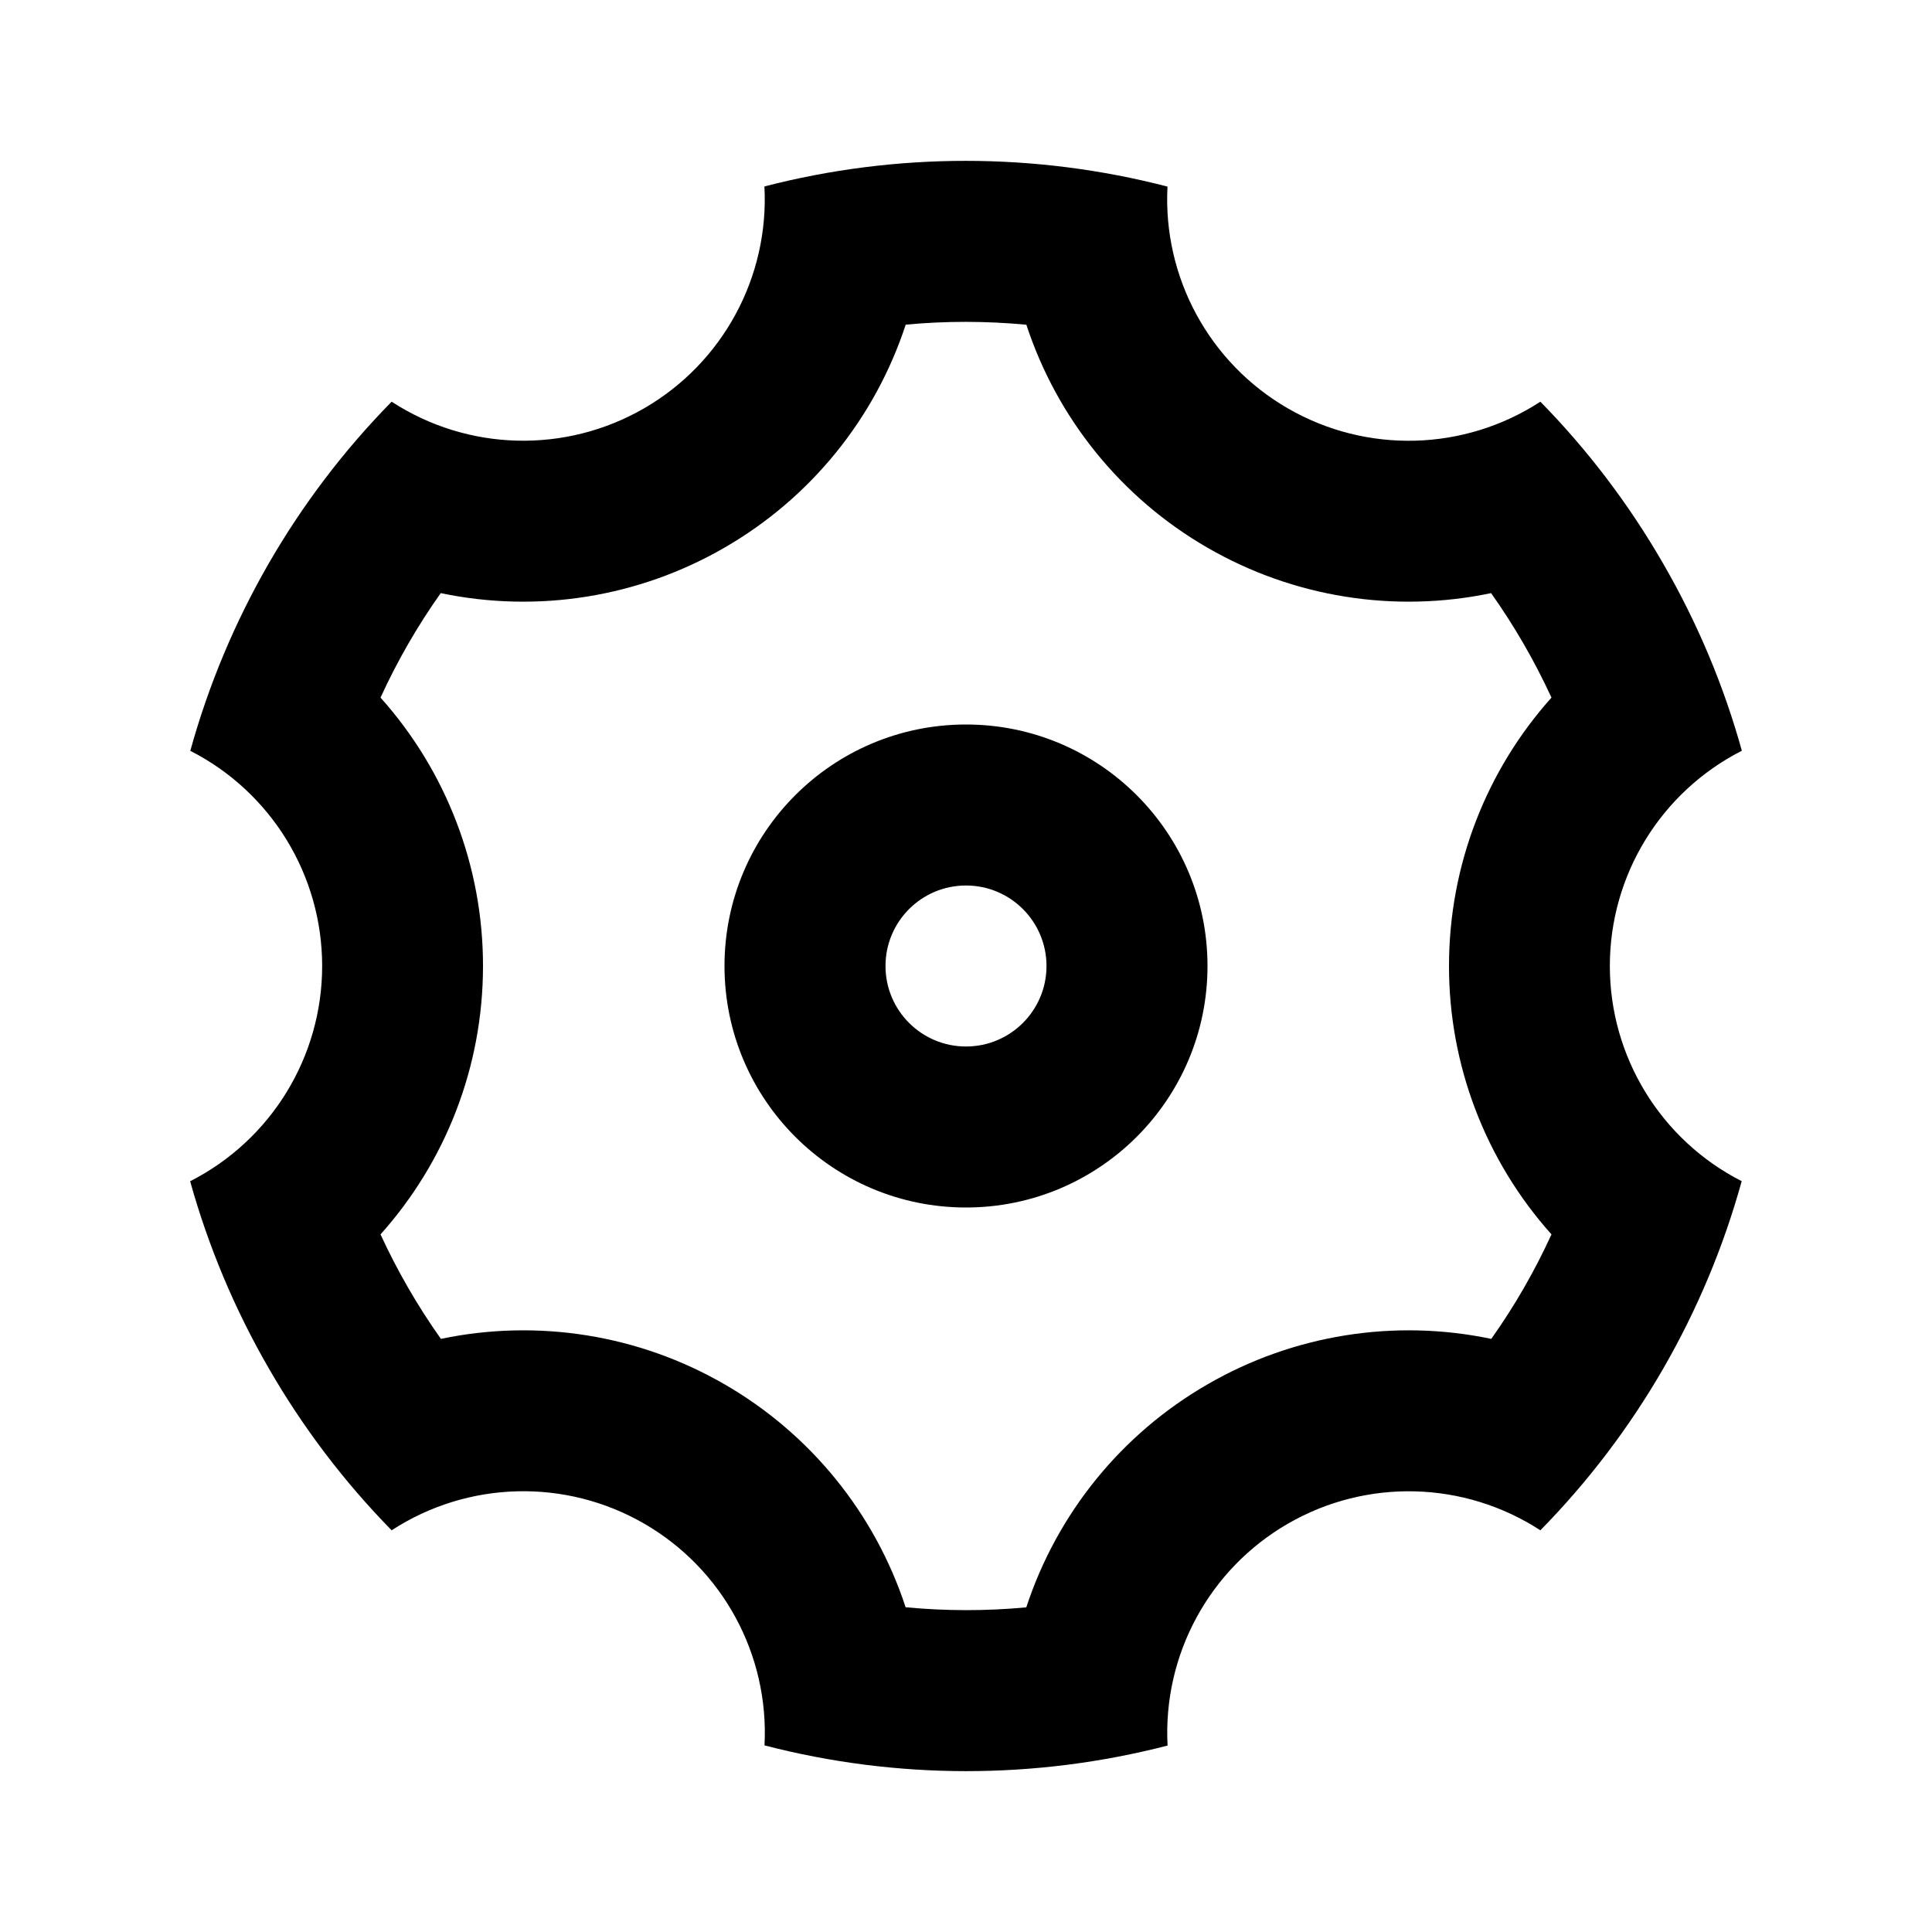
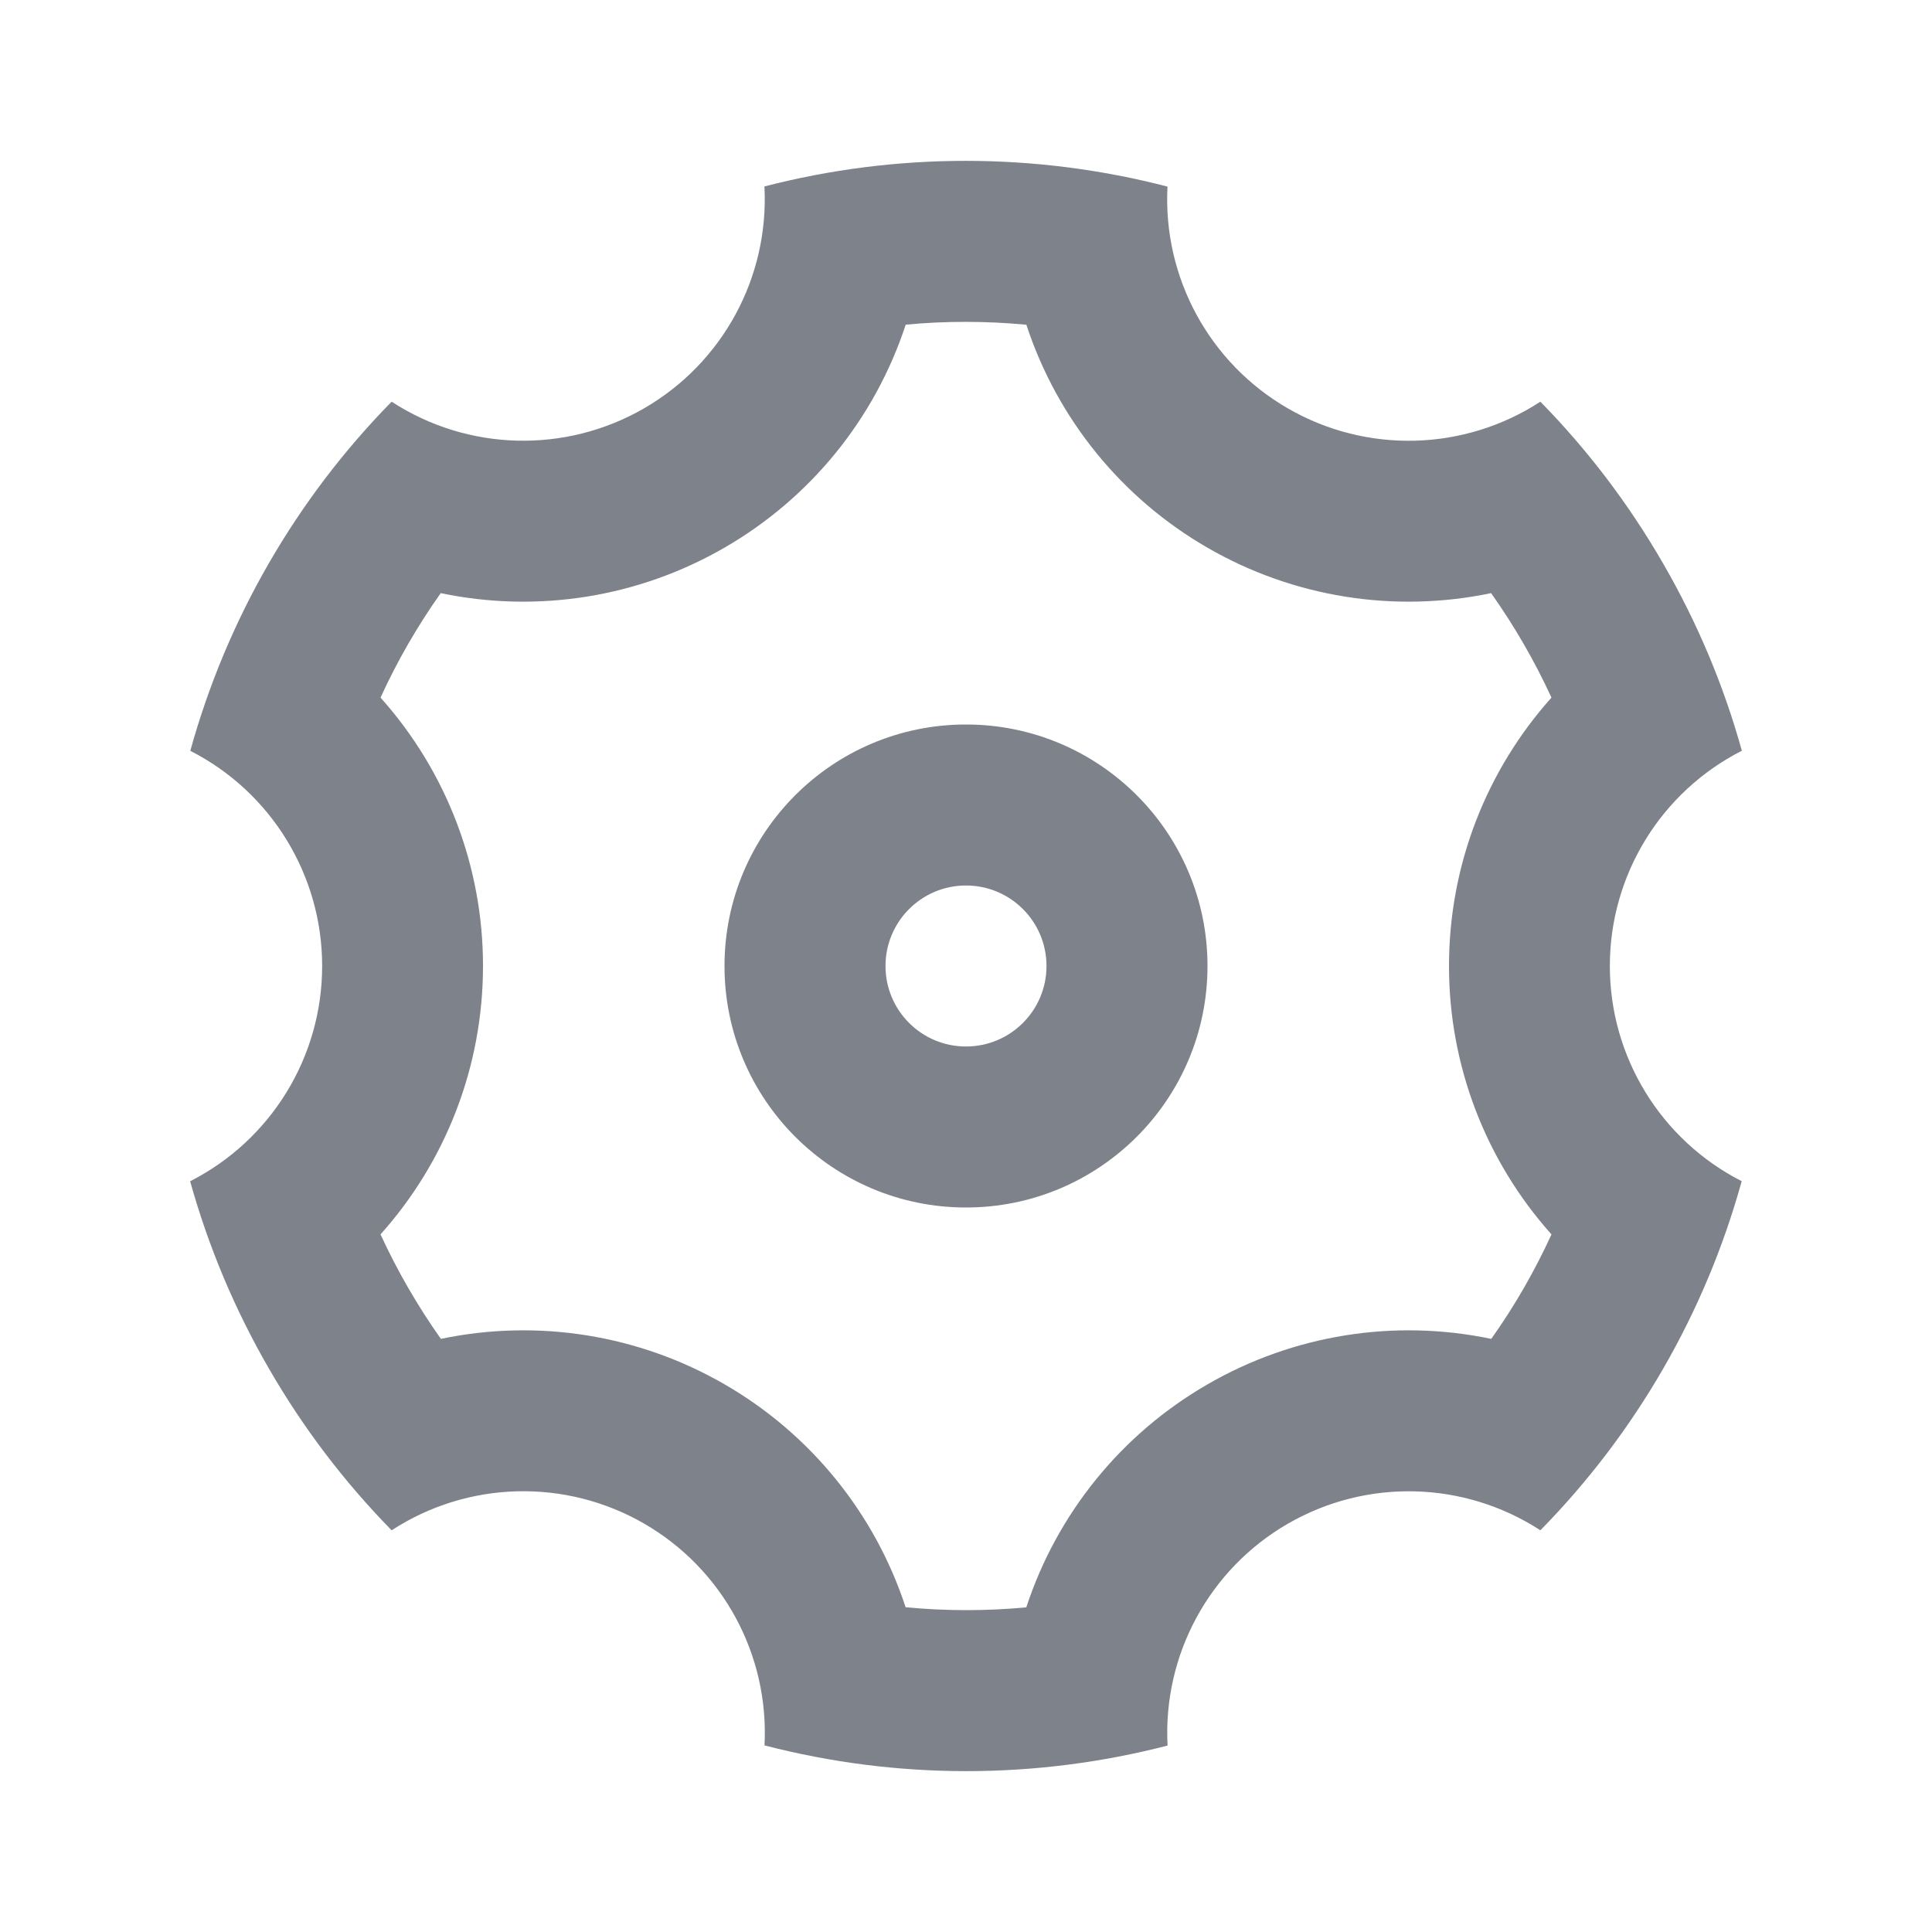
- <svg xmlns="http://www.w3.org/2000/svg" viewBox="0 0 24 24" width="24" height="24">
+ <svg xmlns="http://www.w3.org/2000/svg" viewBox="0 0 24 24" width="24" height="24" fill="#7e828b">
  <path fill="none" d="M0 0h24v24H0z" />
  <path d="M3.34 17a10.018 10.018 0 0 1-.978-2.326 3 3 0 0 0 .002-5.347A9.99 9.99 0 0 1 4.865 4.99a3 3 0 0 0 4.631-2.674 9.99 9.99 0 0 1 5.007.002 3 3 0 0 0 4.632 2.672c.579.59 1.093 1.261 1.525 2.01.433.749.757 1.53.978 2.326a3 3 0 0 0-.002 5.347 9.99 9.99 0 0 1-2.501 4.337 3 3 0 0 0-4.631 2.674 9.99 9.99 0 0 1-5.007-.002 3 3 0 0 0-4.632-2.672A10.018 10.018 0 0 1 3.34 17zm5.66.196a4.993 4.993 0 0 1 2.25 2.77c.499.047 1 .048 1.499.001A4.993 4.993 0 0 1 15 17.197a4.993 4.993 0 0 1 3.525-.565c.29-.408.54-.843.748-1.298A4.993 4.993 0 0 1 18 12c0-1.26.47-2.437 1.273-3.334a8.126 8.126 0 0 0-.75-1.298A4.993 4.993 0 0 1 15 6.804a4.993 4.993 0 0 1-2.25-2.77c-.499-.047-1-.048-1.499-.001A4.993 4.993 0 0 1 9 6.803a4.993 4.993 0 0 1-3.525.565 7.99 7.99 0 0 0-.748 1.298A4.993 4.993 0 0 1 6 12c0 1.26-.47 2.437-1.273 3.334a8.126 8.126 0 0 0 .75 1.298A4.993 4.993 0 0 1 9 17.196zM12 15a3 3 0 1 1 0-6 3 3 0 0 1 0 6zm0-2a1 1 0 1 0 0-2 1 1 0 0 0 0 2z" />
</svg>
